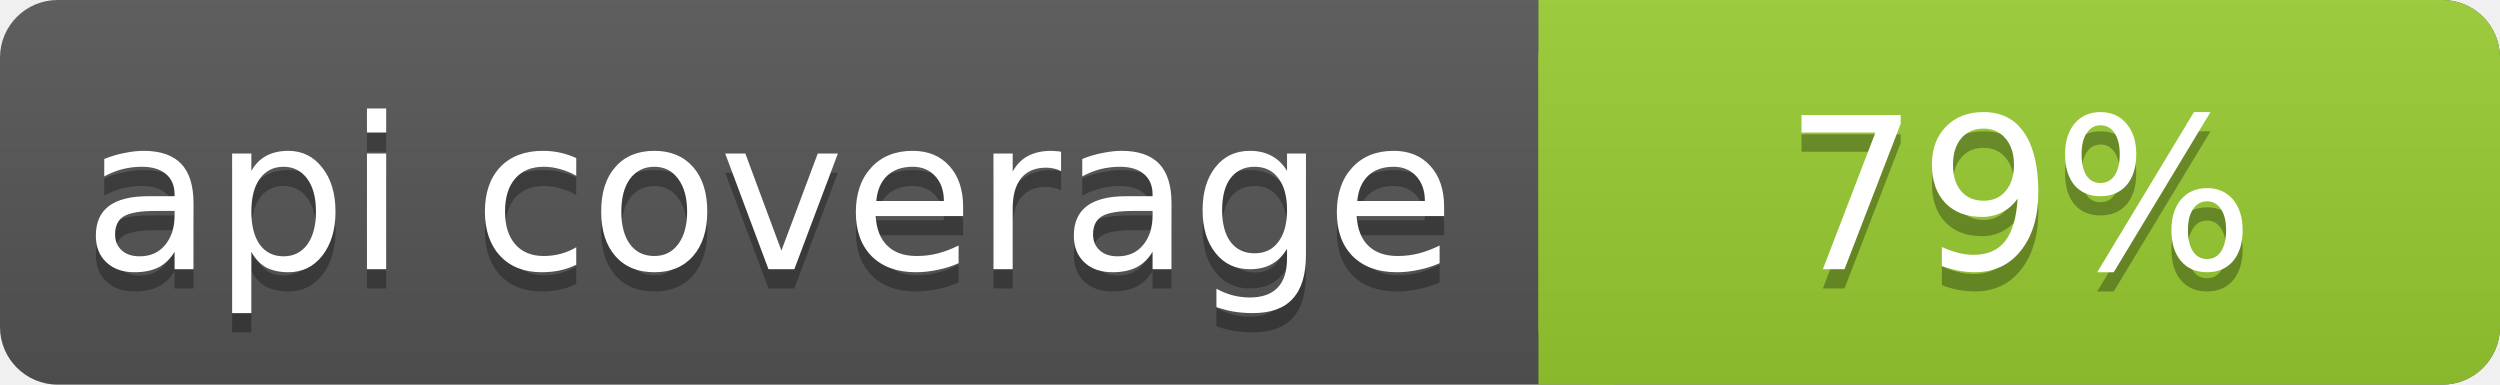
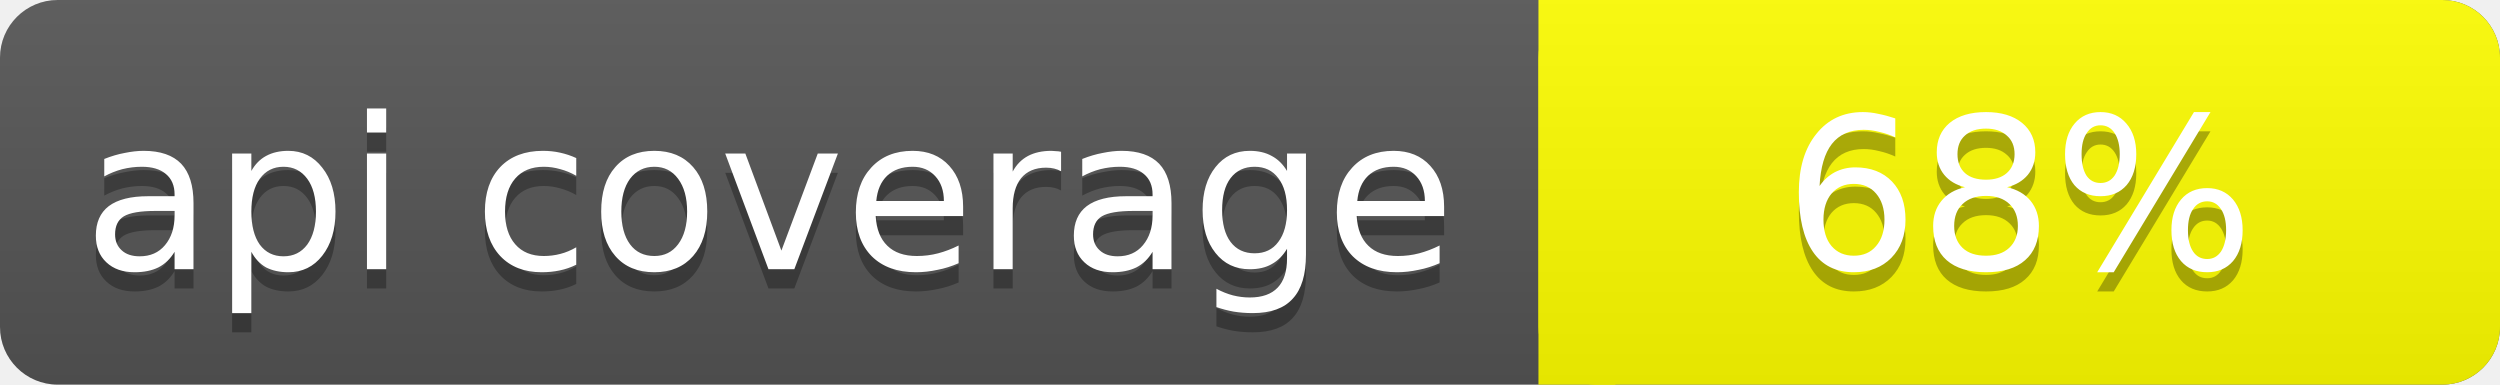
<svg xmlns="http://www.w3.org/2000/svg" width="130" height="20">
  <linearGradient id="a" x2="0" y2="100%">
    <stop offset="0" stop-color="#bbb" stop-opacity=".1" />
    <stop offset="1" stop-opacity=".1" />
  </linearGradient>
  <rect rx="3" width="130" height="20" fill="#555" />
-   <rect rx="3" x="80" width="50" height="20" fill="yellowgreen" />
-   <path fill="yellowgreen" d="M80 0h4v20h-4z" />
+   <rect rx="3" x="80" width="50" height="20" fill="yellow" />
+   <path fill="yellow" d="M80 0h4v20h-4z" />
  <rect rx="3" width="130" height="20" fill="url(#a)" />
  <g fill="#fff" text-anchor="middle" font-family="DejaVu Sans,Verdana,Geneva,sans-serif" font-size="11">
    <text x="40" y="15" fill="#010101" fill-opacity=".3">api coverage</text>
    <text x="40" y="14">api coverage</text>
-     <text x="105" y="15" fill="#010101" fill-opacity=".3">79%</text>
-     <text x="105" y="14">79%</text>
+     <text x="105" y="15" fill="#010101" fill-opacity=".3">68%</text>
+     <text x="105" y="14">68%</text>
  </g>
</svg>
